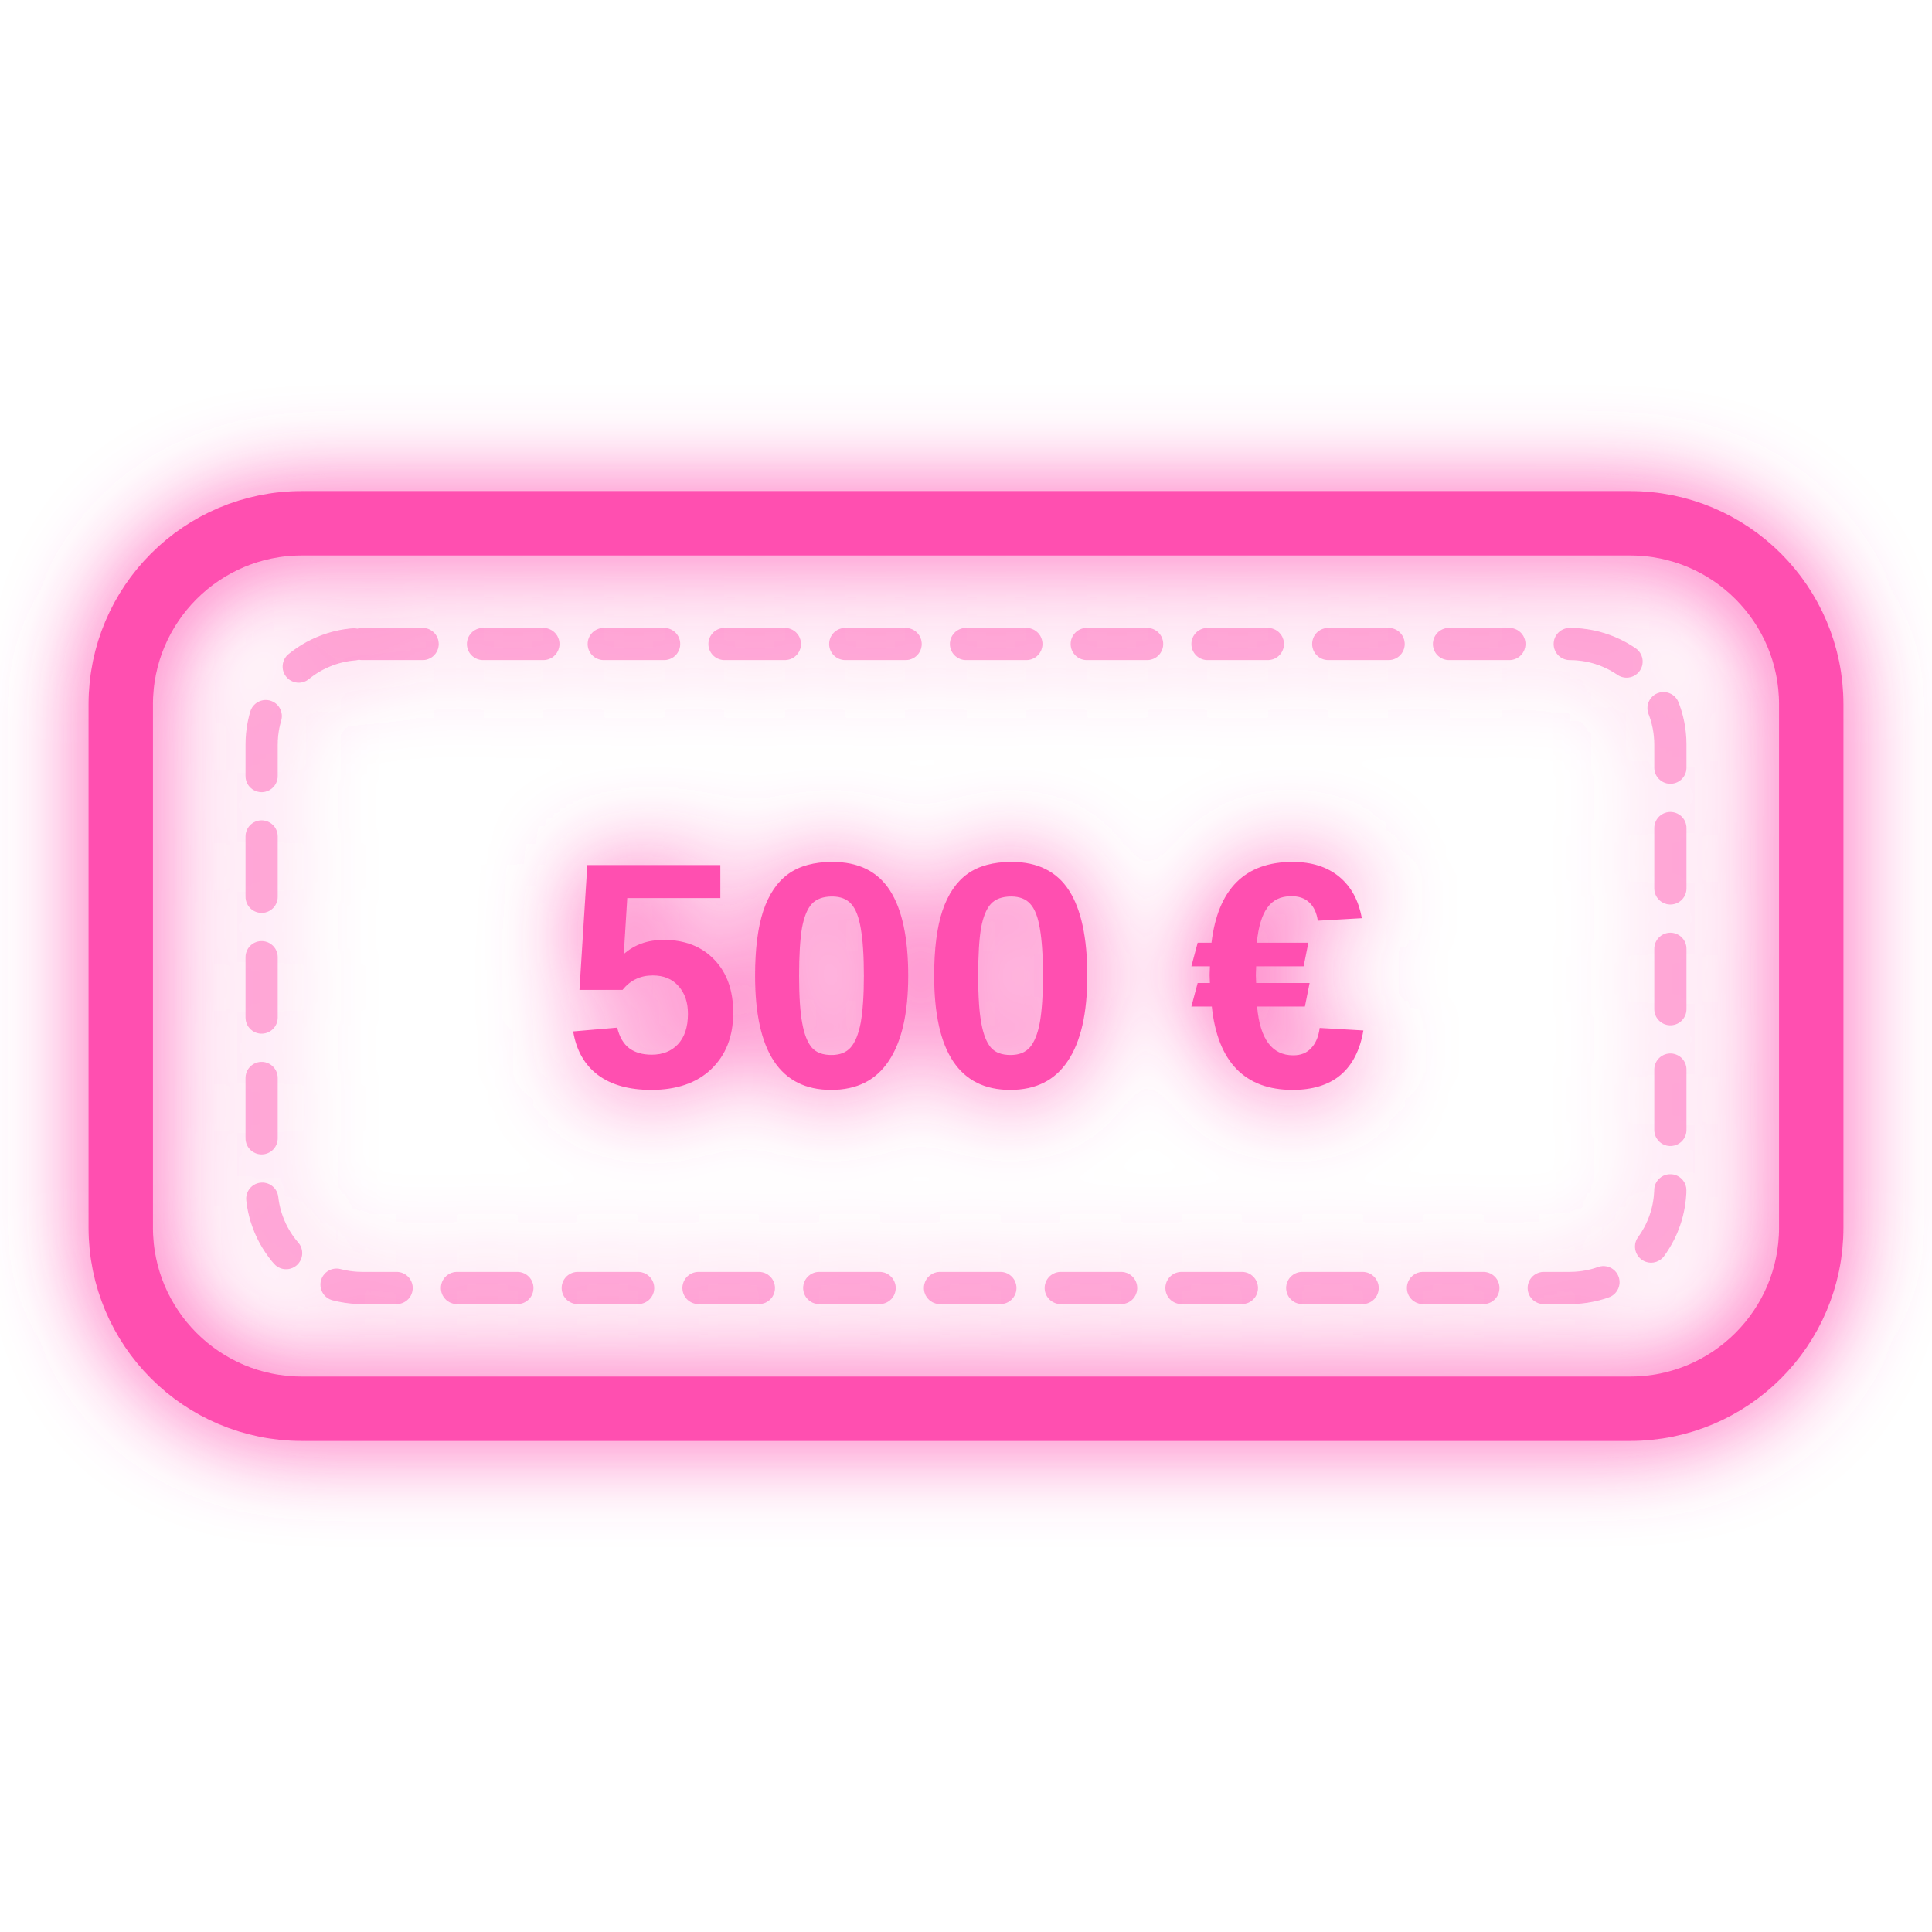
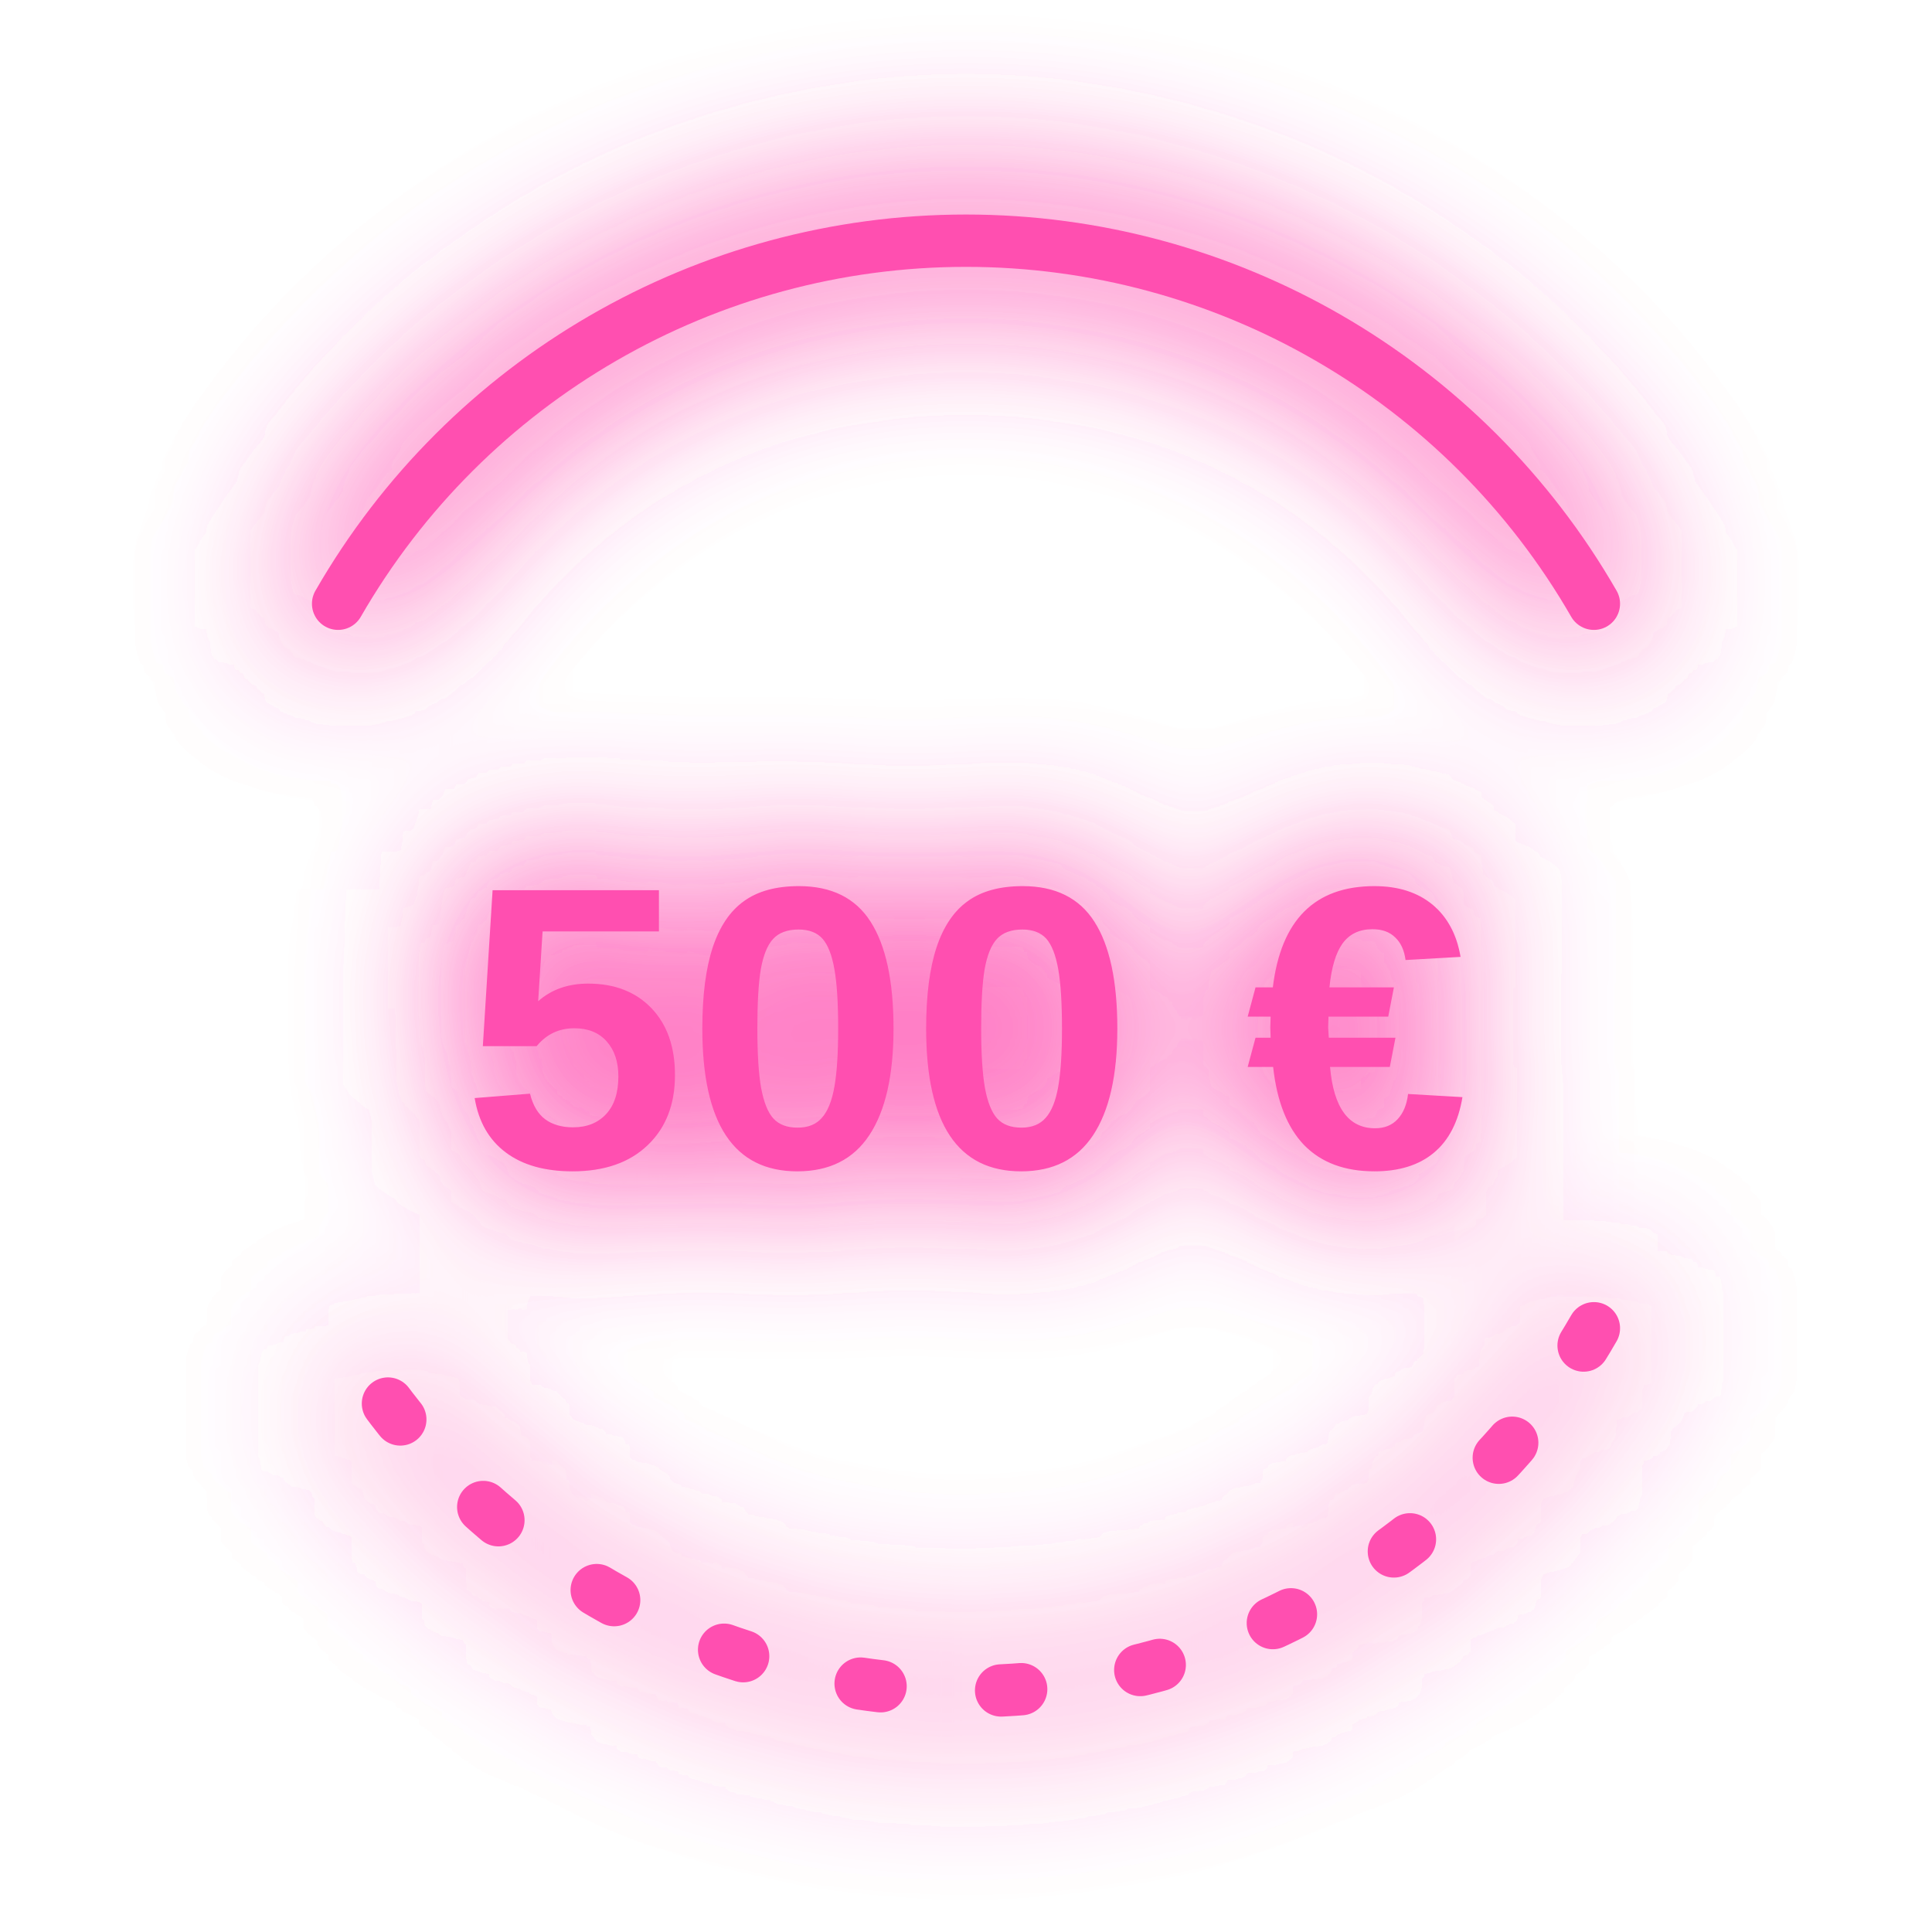
<svg xmlns="http://www.w3.org/2000/svg" viewBox="0 0 96 96">
  <defs>
-     <filter id="glow" x="-40%" y="-40%" width="180%" height="180%">
-       <feGaussianBlur stdDeviation="2.2" result="b" />
+     <filter id="halo" x="-50%" y="-50%" width="200%" height="200%">
+       <feGaussianBlur stdDeviation="4" result="wide" />
+       <feGaussianBlur stdDeviation="1.2" result="tight" />
      <feMerge>
-         <feMergeNode in="b" />
+         <feMergeNode in="wide" />
+         <feMergeNode in="tight" />
        <feMergeNode in="SourceGraphic" />
      </feMerge>
    </filter>
  </defs>
-   <g fill="none" stroke="#ff4fb0" stroke-width="3.2" stroke-linecap="round" stroke-linejoin="round" filter="url(#glow)">
-     <rect x="6" y="26" width="84" height="44" rx="9" />
-     <rect x="13" y="32" width="70" height="32" rx="5" stroke-opacity="0.45" stroke-width="1.6" stroke-dasharray="3 3" />
-     <text x="48" y="54" text-anchor="middle" font-family="Arial, Helvetica, sans-serif" font-weight="700" font-size="16" fill="#ff4fb0" stroke="none">500 €</text>
+   <g fill="none" stroke="#ff4fb0" stroke-width="2.6" stroke-linecap="round" stroke-linejoin="round" filter="url(#halo)">
+     <path d="M16.8 30 A36 36 0 0 1 79.2 30" />
+     <path d="M79.2 66 A36 36 0 0 1 16.8 66" stroke-dasharray="1 6" />
+     <text x="48" y="58" text-anchor="middle" font-family="Arial, Helvetica, sans-serif" font-weight="700" font-size="20" fill="#ff4fb0" stroke="none" filter="none">500 €</text>
  </g>
</svg>
